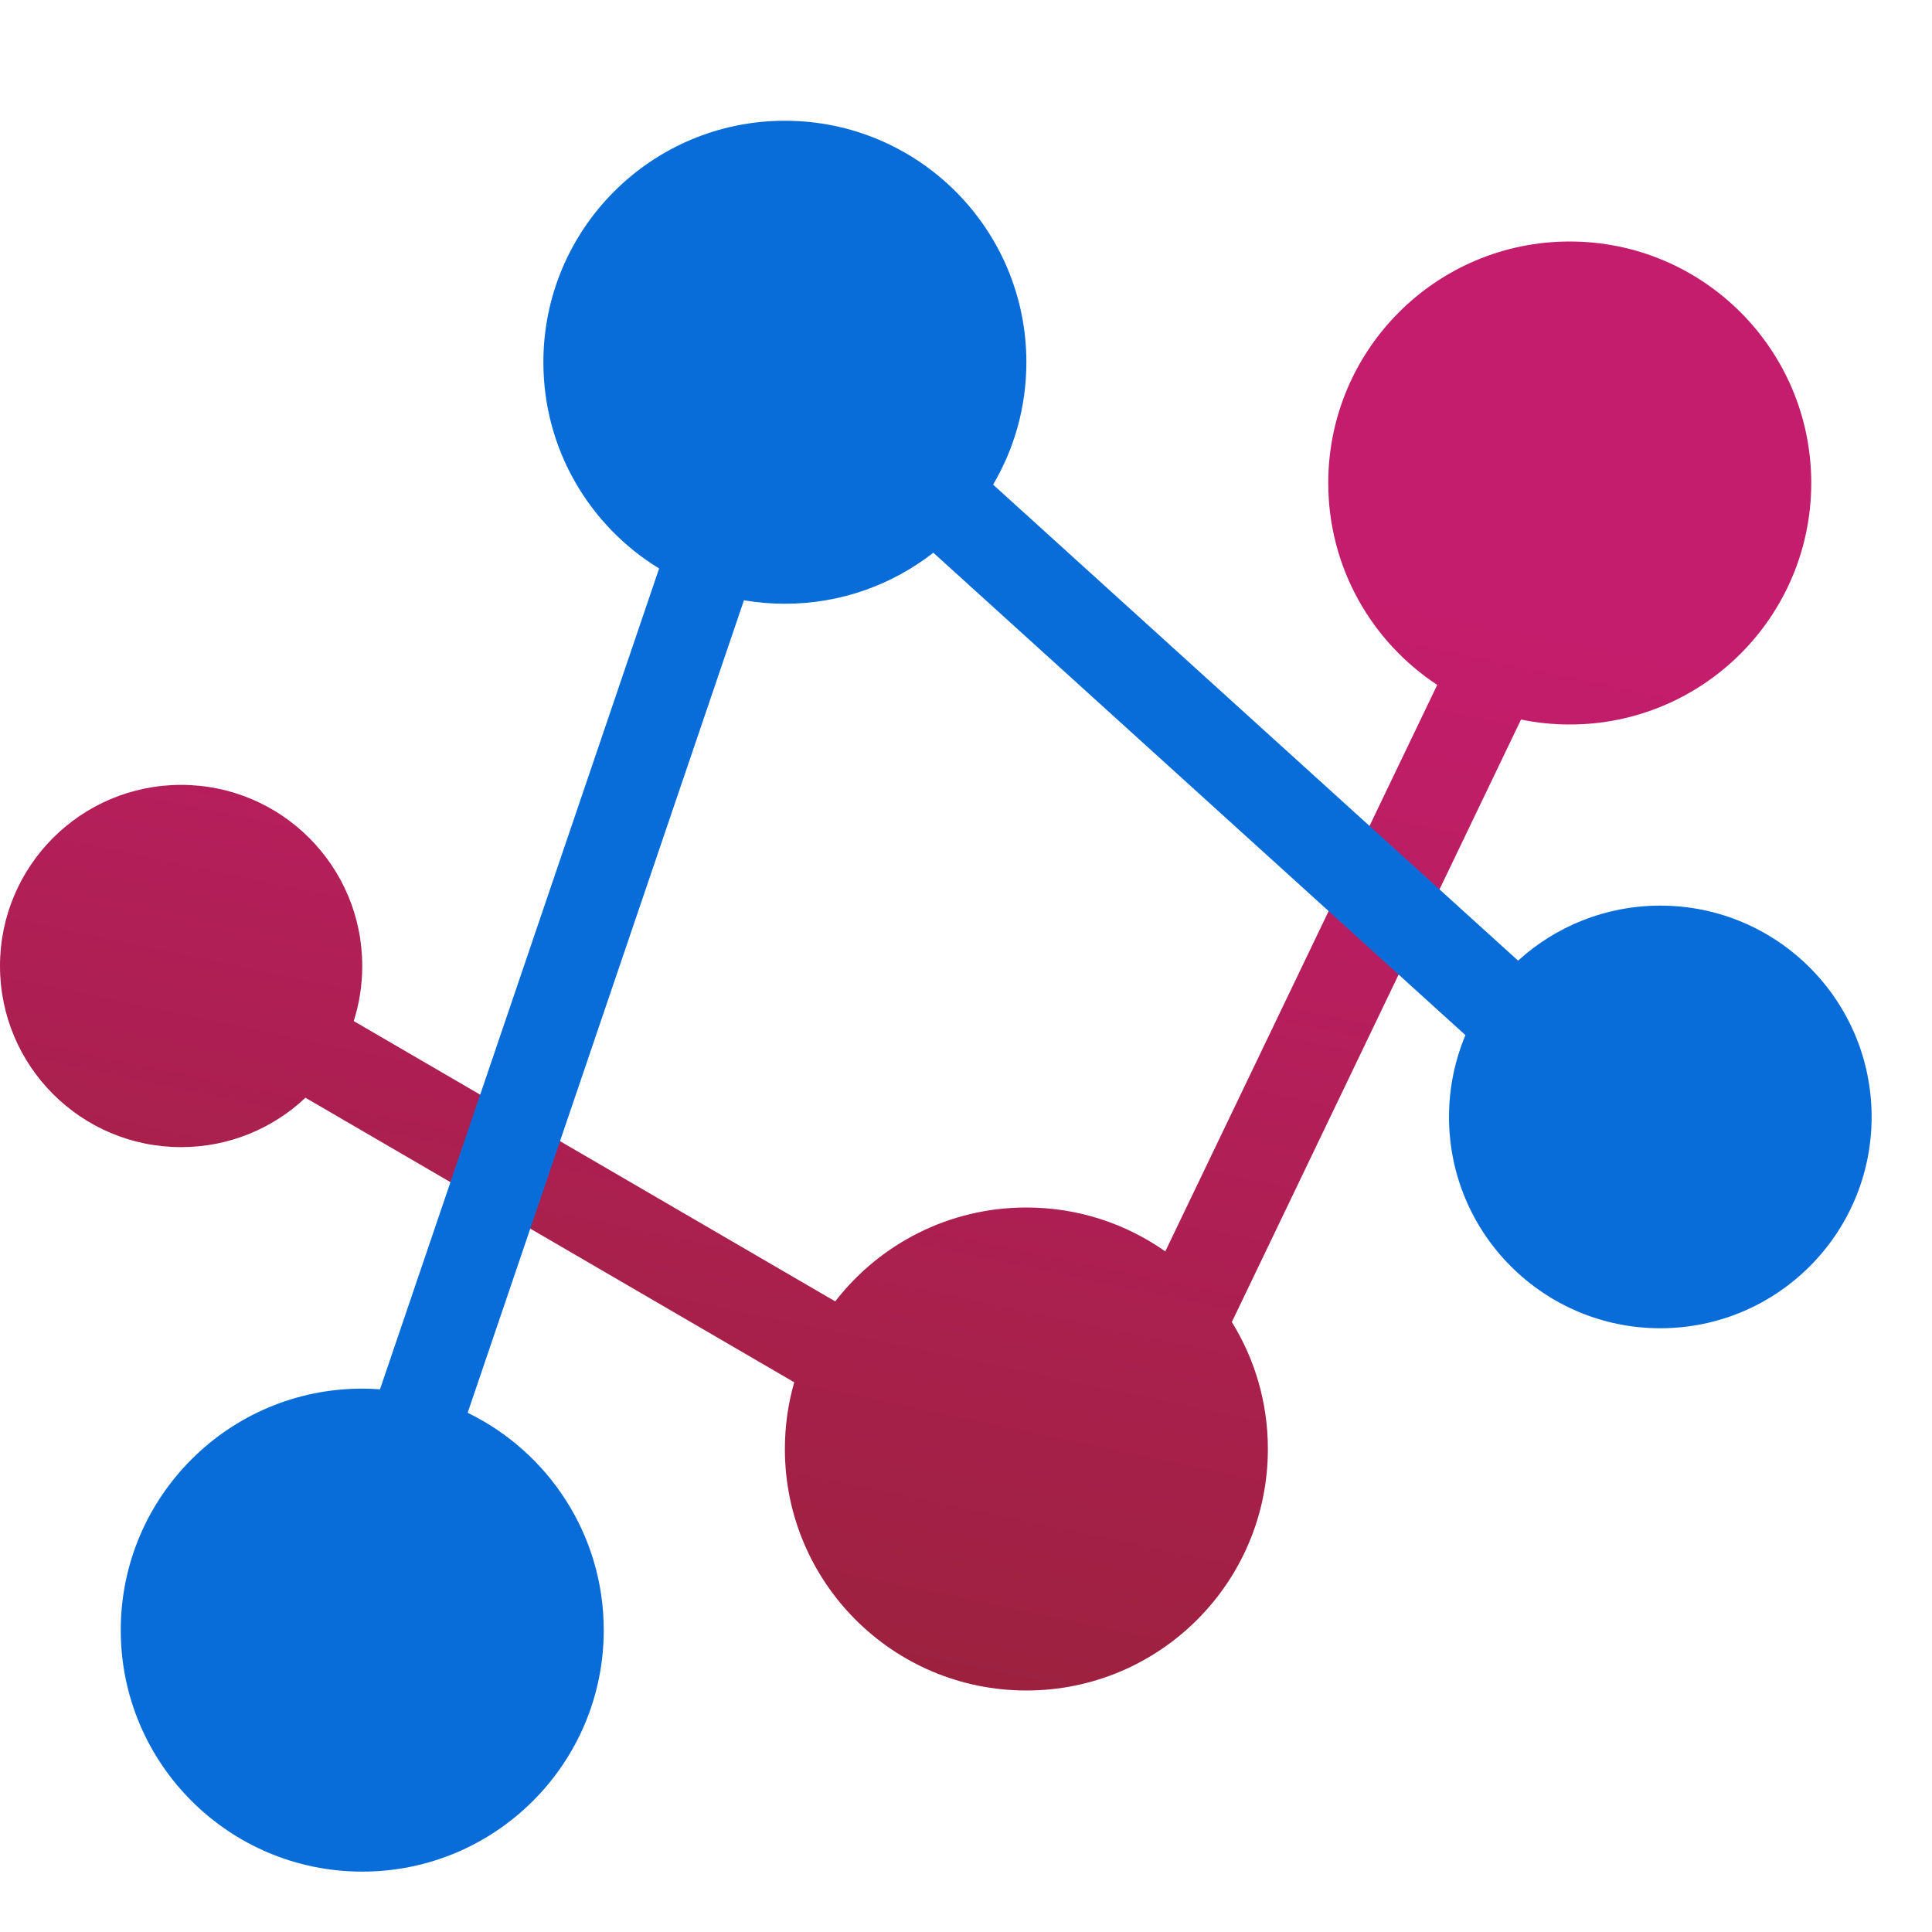
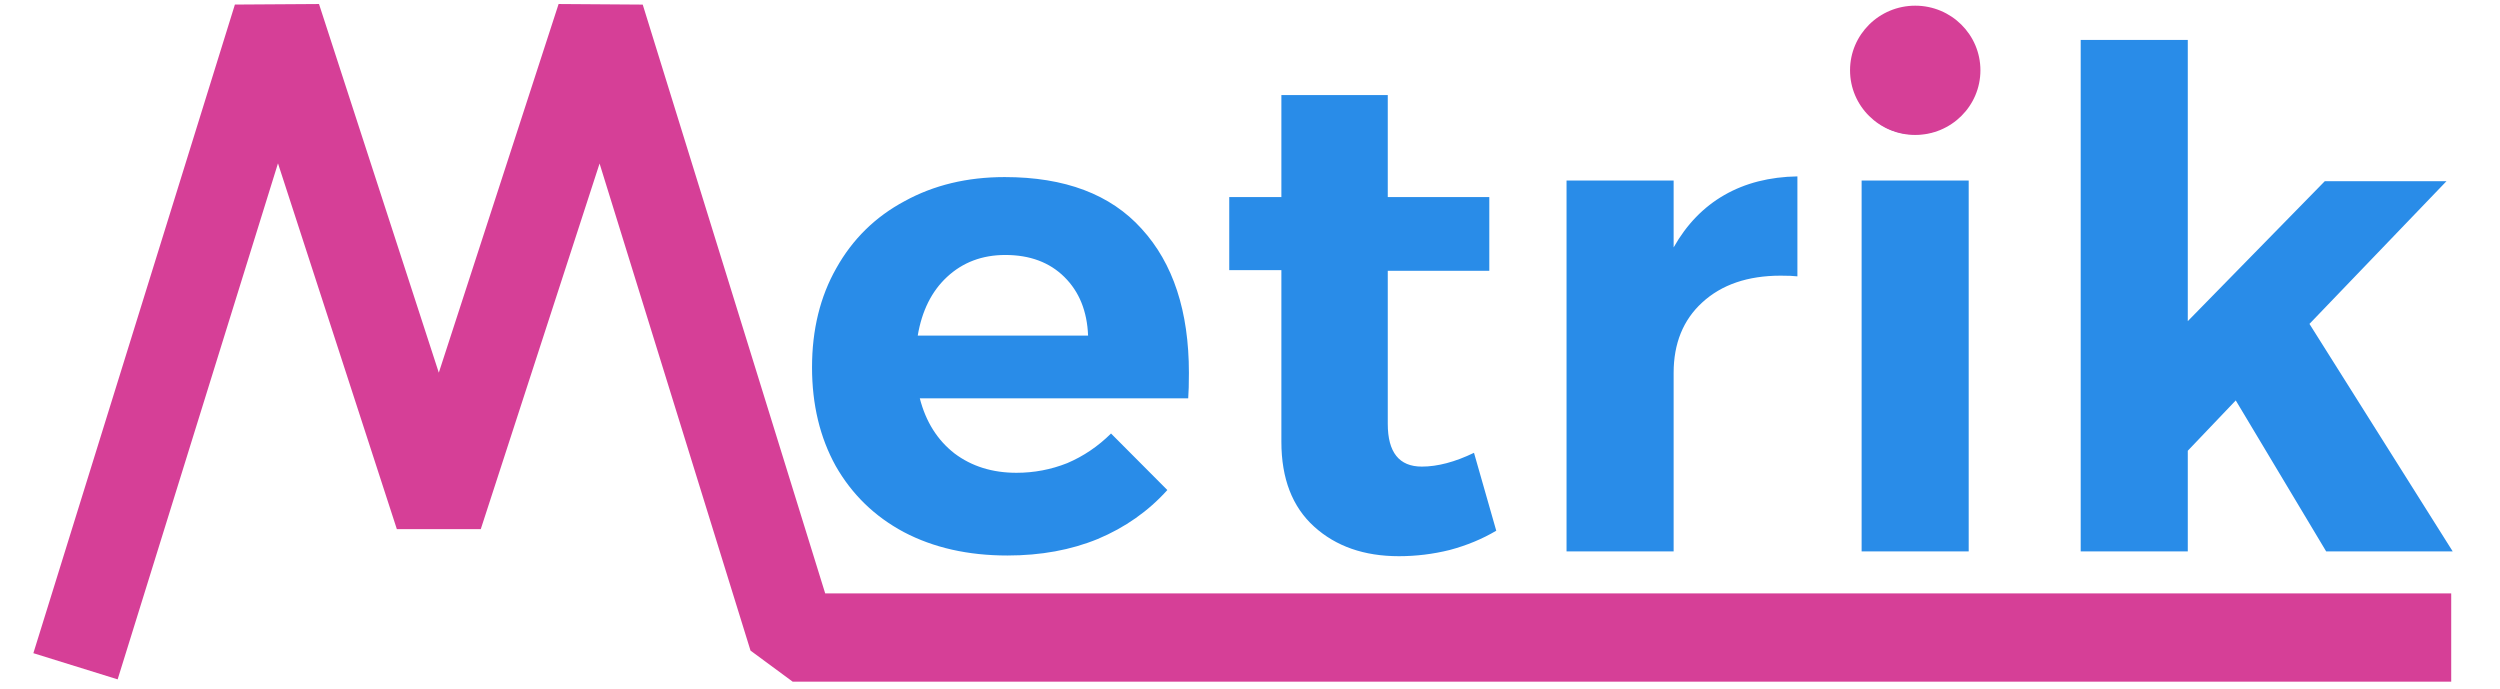
- <svg xmlns="http://www.w3.org/2000/svg" width="32" height="32" viewBox="0 0 32 32" fill="none">
-   <path fill-rule="evenodd" clip-rule="evenodd" d="M30 8C30 10.209 28.209 12 26 12C25.724 12 25.454 11.972 25.193 11.918L20.403 21.897C20.782 22.508 21 23.229 21 24C21 26.209 19.209 28 17 28C14.791 28 13 26.209 13 24C13 23.617 13.054 23.246 13.155 22.895L5.059 18.182C4.522 18.689 3.797 19 3 19C1.343 19 0 17.657 0 16C0 14.343 1.343 13 3 13C4.657 13 6 14.343 6 16C6 16.318 5.951 16.624 5.859 16.912L13.834 21.555C14.566 20.609 15.712 20 17 20C17.857 20 18.65 20.269 19.301 20.727L23.805 11.344C22.718 10.629 22 9.398 22 8C22 5.791 23.791 4 26 4C28.209 4 30 5.791 30 8Z" fill="url(#paint0_linear)" />
-   <path fill-rule="evenodd" clip-rule="evenodd" d="M17 6C17 6.74 16.799 7.433 16.449 8.027L25.144 15.911C25.766 15.345 26.593 15 27.5 15C29.433 15 31 16.567 31 18.5C31 20.433 29.433 22 27.5 22C25.567 22 24 20.433 24 18.5C24 18.02 24.097 17.562 24.272 17.145L15.459 9.155C14.781 9.684 13.927 10 13 10C12.769 10 12.543 9.98 12.322 9.943L7.746 23.4C9.08 24.049 10 25.417 10 27C10 29.209 8.209 31 6 31C3.791 31 2 29.209 2 27C2 24.791 3.791 23 6 23C6.099 23 6.197 23.004 6.294 23.011L10.917 9.416C9.768 8.713 9 7.446 9 6C9 3.791 10.791 2 13 2C15.209 2 17 3.791 17 6Z" fill="#096DD9" />
-   <defs>
-     <linearGradient id="paint0_linear" x1="19" y1="9" x2="15" y2="28" gradientUnits="userSpaceOnUse">
-       <stop stop-color="#C41D6D" />
-       <stop offset="1" stop-color="#9C213E" />
-     </linearGradient>
-   </defs>
+ <svg xmlns="http://www.w3.org/2000/svg" width="138" height="38" viewBox="0 0 138 39" fill="none">
+   <path d="M2.462 37.746L13.879 1L23.044 29.203L32.208 1L43.091 36.118H137.052" stroke="#D63F97" stroke-width="5" stroke-linejoin="bevel" />
+   <path d="M55.1 10.032C58.514 10.032 61.1 11.009 62.86 12.961C64.646 14.914 65.539 17.634 65.539 21.123C65.539 21.748 65.525 22.229 65.499 22.568H50.294C50.635 23.895 51.292 24.937 52.264 25.692C53.235 26.421 54.404 26.785 55.769 26.785C56.767 26.785 57.726 26.603 58.645 26.238C59.564 25.848 60.391 25.288 61.127 24.559L64.317 27.762C63.241 28.959 61.928 29.883 60.378 30.534C58.855 31.159 57.148 31.471 55.257 31.471C53.025 31.471 51.069 31.029 49.388 30.144C47.733 29.259 46.447 28.009 45.527 26.395C44.635 24.781 44.188 22.919 44.188 20.811C44.188 18.676 44.648 16.801 45.567 15.187C46.486 13.547 47.773 12.284 49.427 11.399C51.082 10.488 52.972 10.032 55.1 10.032ZM59.827 19.014C59.774 17.634 59.328 16.528 58.487 15.695C57.647 14.862 56.531 14.445 55.139 14.445C53.826 14.445 52.723 14.862 51.83 15.695C50.964 16.502 50.412 17.608 50.176 19.014H59.827ZM82.951 30.066C82.163 30.534 81.283 30.899 80.311 31.159C79.366 31.393 78.407 31.51 77.436 31.51C75.466 31.51 73.864 30.951 72.63 29.831C71.395 28.712 70.778 27.111 70.778 25.028V15.304H67.824V11.165H70.778V5.385H76.805V11.165H82.557V15.343H76.805V24.013C76.805 25.627 77.449 26.434 78.735 26.434C79.628 26.434 80.613 26.173 81.69 25.653L82.951 30.066ZM93 14.016C93.735 12.714 94.694 11.725 95.875 11.048C97.057 10.371 98.436 10.019 100.012 9.993V15.656C99.802 15.63 99.486 15.617 99.066 15.617C97.202 15.617 95.718 16.124 94.615 17.14C93.538 18.129 93 19.457 93 21.123V31.237H86.933V10.228H93V14.016ZM103.65 10.228H109.716V31.237H103.65V10.228ZM106.643 0.895C107.615 0.895 108.403 1.207 109.007 1.832C109.637 2.457 109.952 3.264 109.952 4.253C109.952 5.242 109.637 6.049 109.007 6.674C108.403 7.299 107.615 7.611 106.643 7.611C105.698 7.611 104.91 7.299 104.28 6.674C103.676 6.023 103.374 5.216 103.374 4.253C103.374 3.264 103.676 2.457 104.28 1.832C104.91 1.207 105.698 0.895 106.643 0.895ZM129.967 31.237L124.846 22.685L122.128 25.536V31.237H116.061V2.261H122.128V18.194L129.888 10.267H136.782L129.021 18.35L137.136 31.237H129.967Z" fill="#298CE8" />
+   <path d="M106.687 7.644C108.727 7.644 110.38 6.005 110.38 3.983C110.38 1.961 108.727 0.322 106.687 0.322C104.647 0.322 102.994 1.961 102.994 3.983C102.994 6.005 104.647 7.644 106.687 7.644Z" fill="#D63F97" />
</svg>
